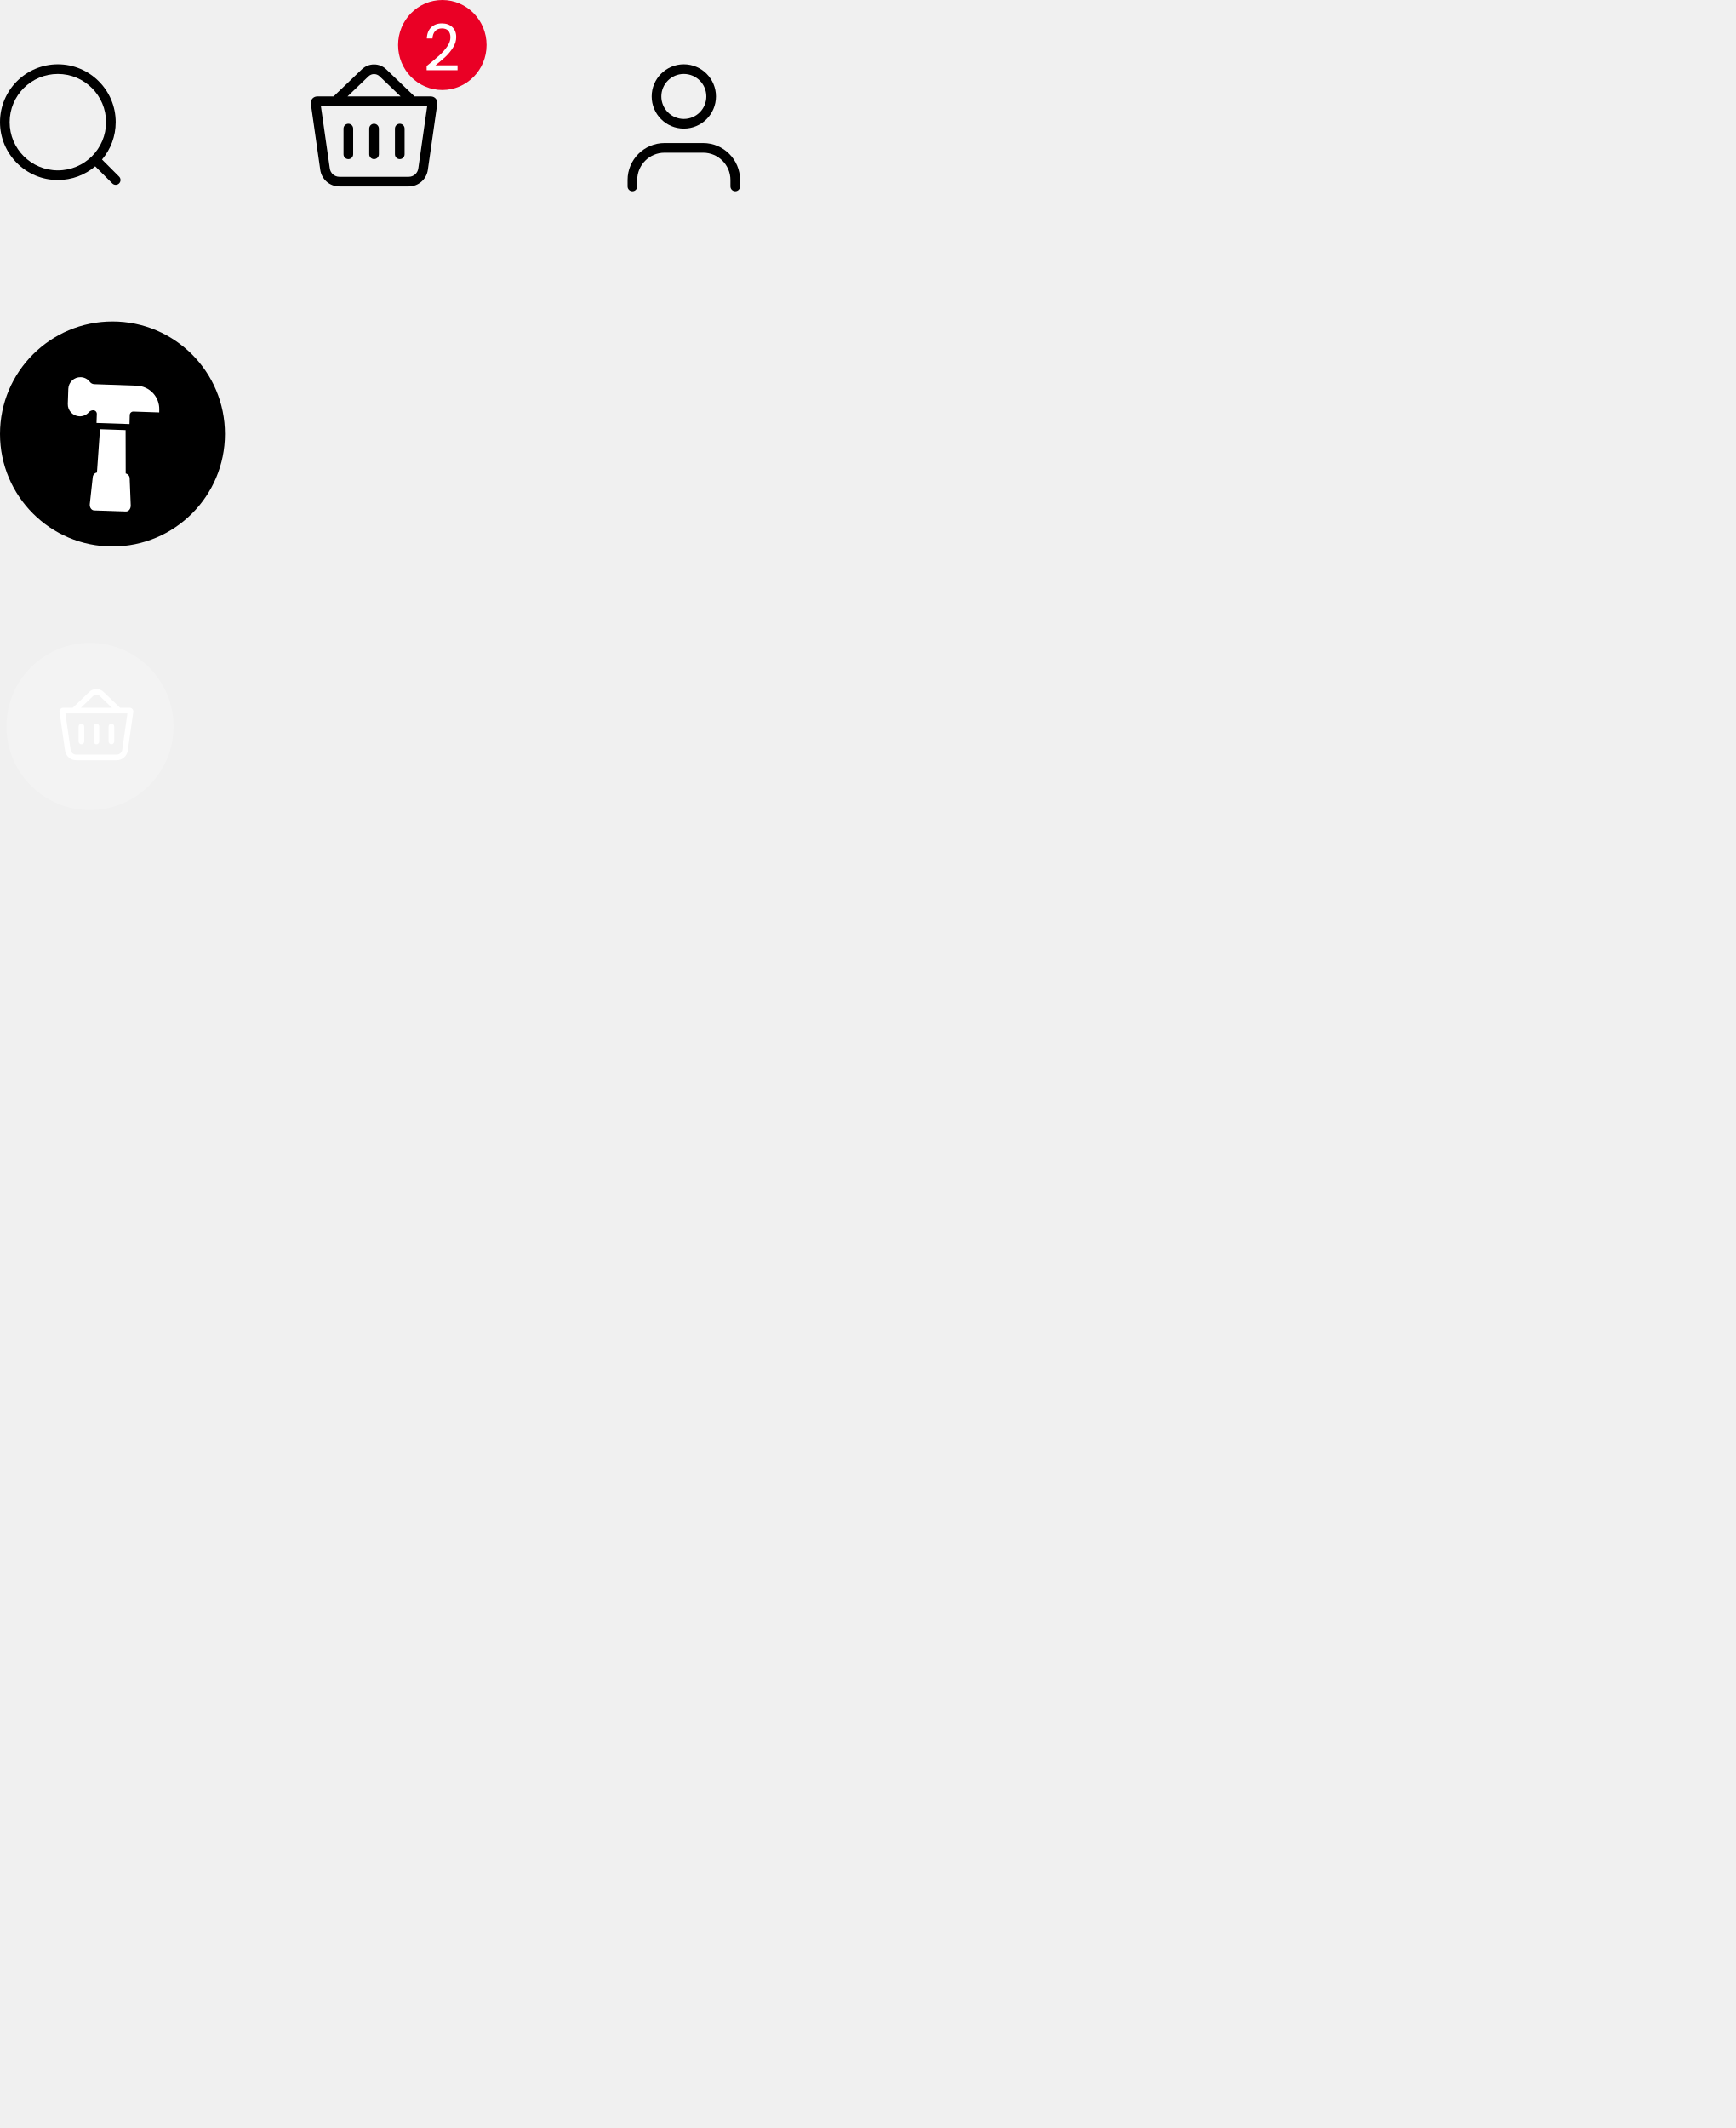
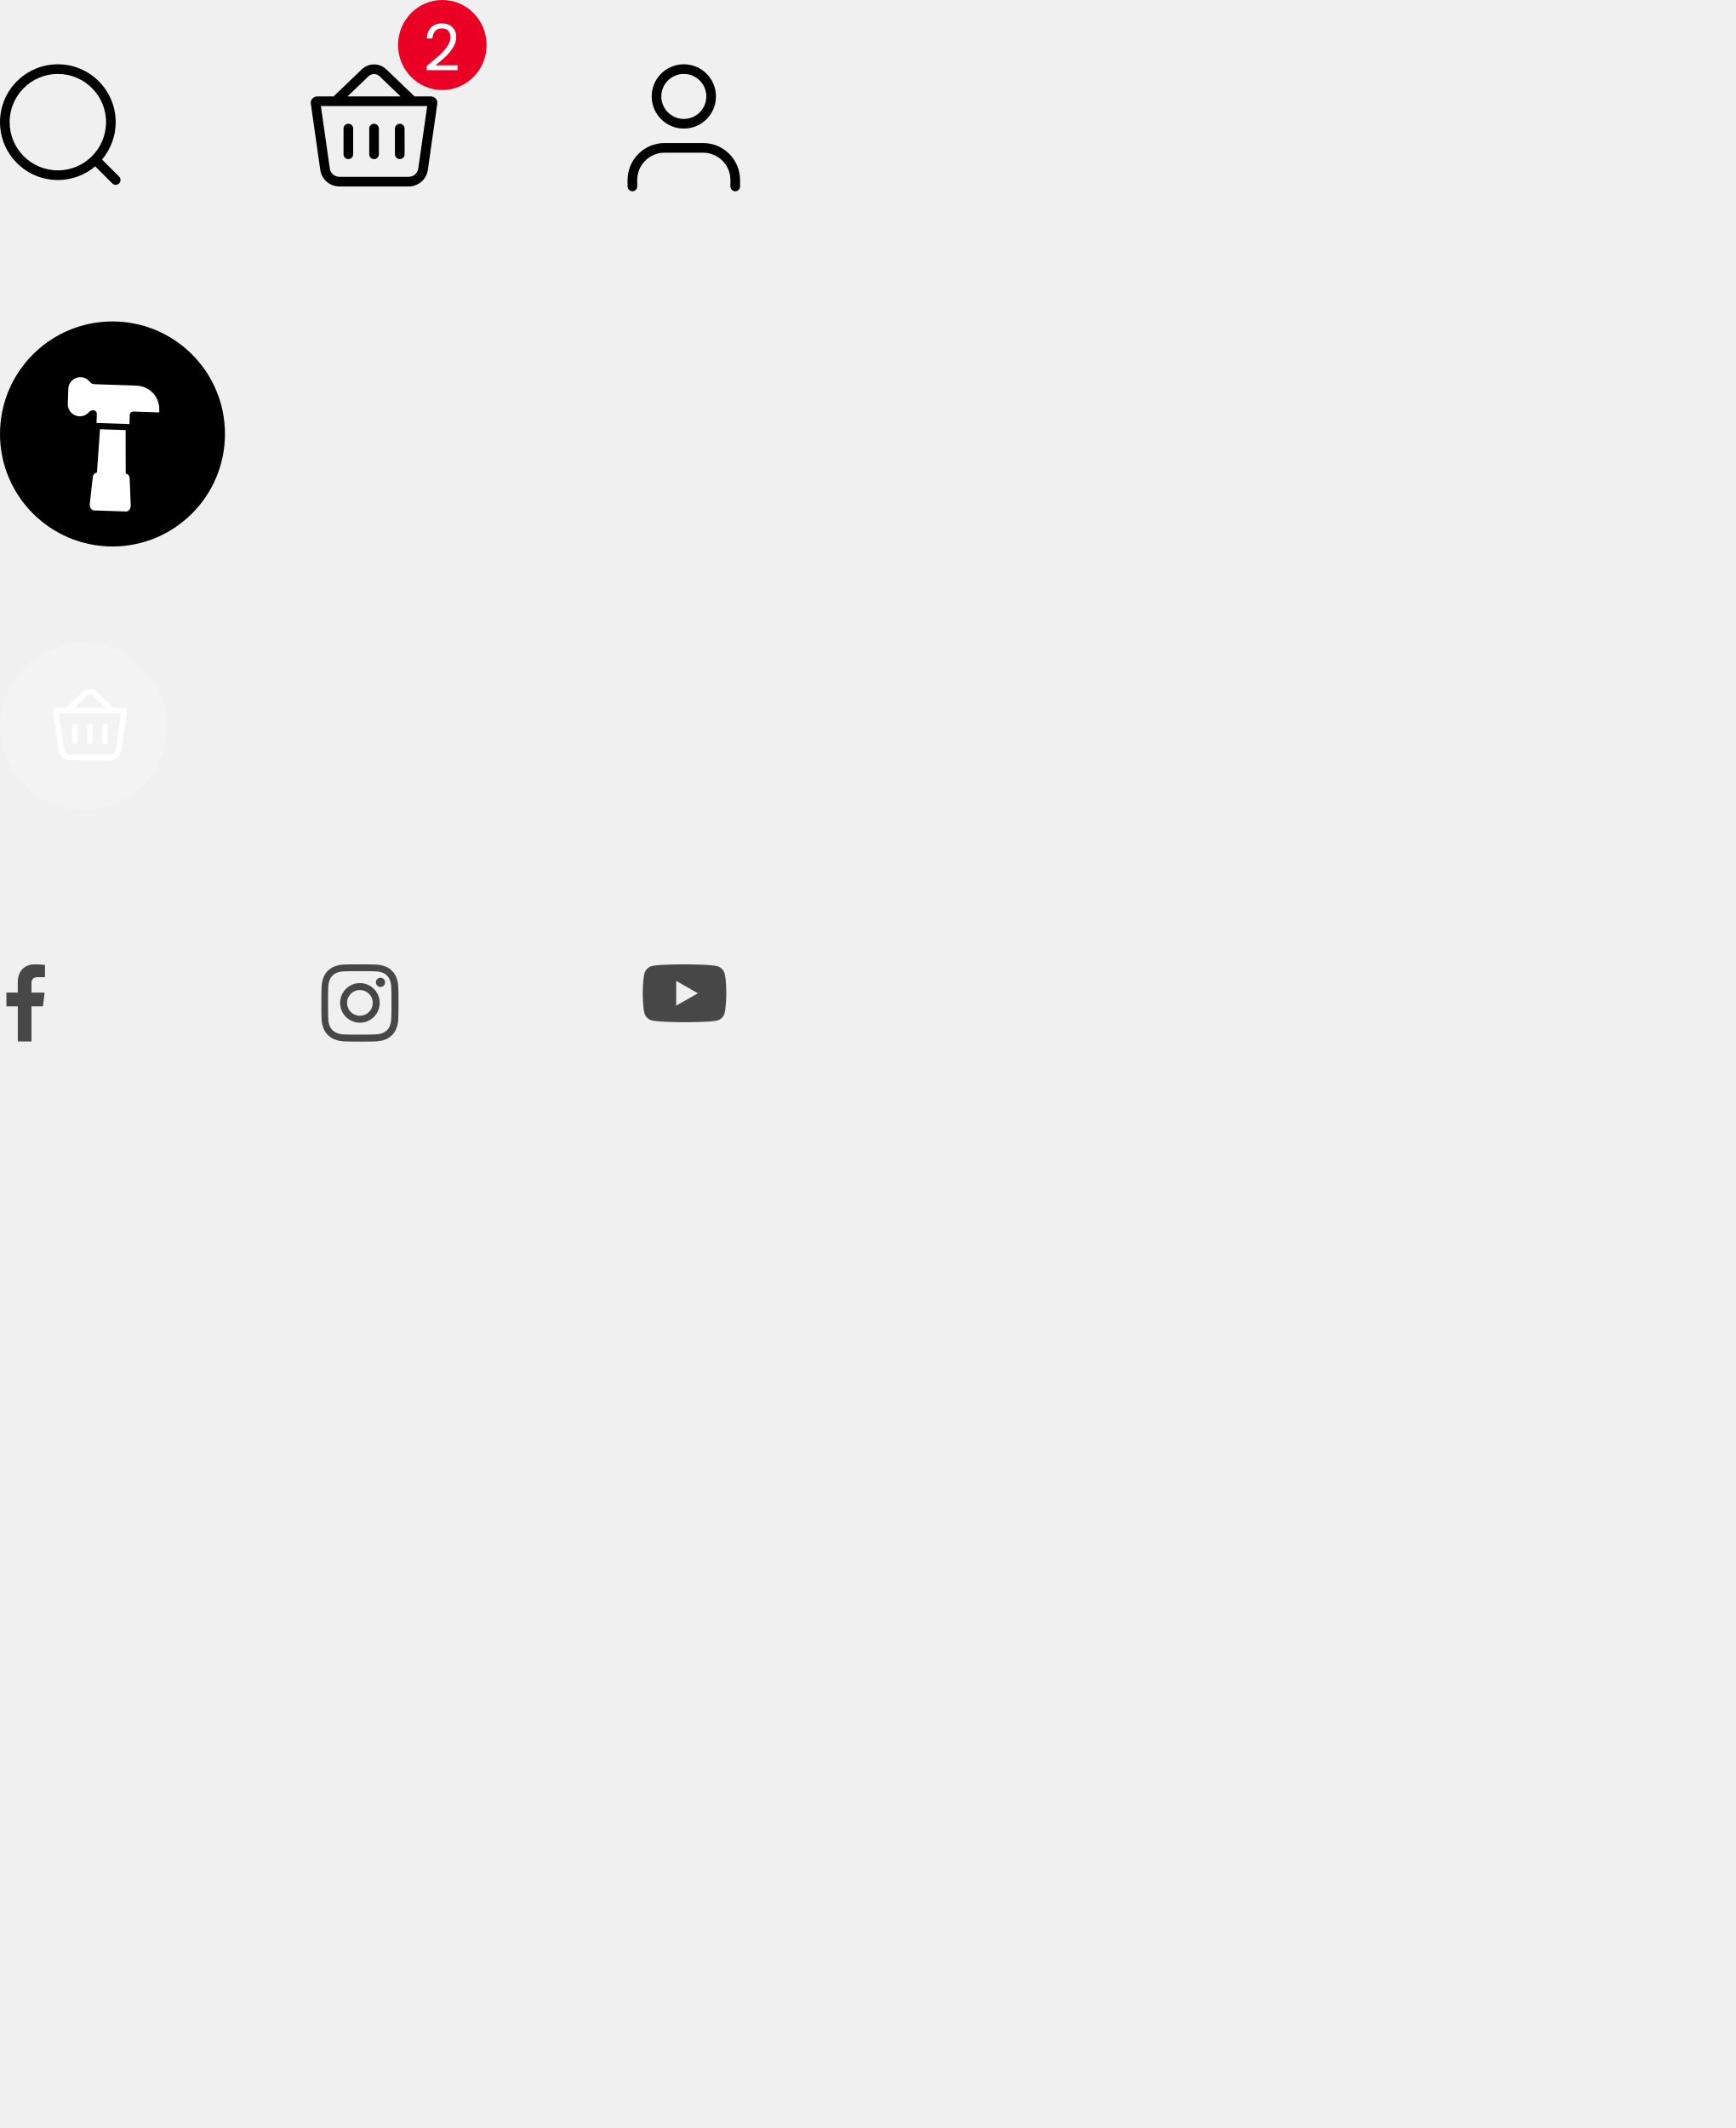
<svg xmlns="http://www.w3.org/2000/svg" width="270" height="331" viewBox="0 0 270 331" fill="none">
  <g clip-path="url(#clip0_11_15)">
    <path fill-rule="evenodd" clip-rule="evenodd" d="M106.393 18.5C108.326 18.5 109.893 16.933 109.893 15C109.893 13.067 108.326 11.5 106.393 11.5C104.46 11.5 102.893 13.067 102.893 15C102.893 16.933 104.46 18.5 106.393 18.5ZM106.393 20C109.155 20 111.393 17.761 111.393 15C111.393 12.239 109.155 10 106.393 10C103.632 10 101.393 12.239 101.393 15C101.393 17.761 103.632 20 106.393 20Z" fill="black" />
    <path fill-rule="evenodd" clip-rule="evenodd" d="M103.393 23.75C101.046 23.75 99.143 25.653 99.143 28V29C99.143 29.414 98.808 29.75 98.393 29.75C97.979 29.75 97.643 29.414 97.643 29V28C97.643 24.824 100.218 22.25 103.393 22.25H109.393C112.569 22.25 115.143 24.824 115.143 28V29C115.143 29.414 114.808 29.75 114.393 29.75C113.979 29.75 113.643 29.414 113.643 29V28C113.643 25.653 111.741 23.75 109.393 23.75H103.393Z" fill="black" />
    <path fill-rule="evenodd" clip-rule="evenodd" d="M51.895 15L56.294 10.785C57.358 9.765 59.036 9.765 60.099 10.785L64.498 15H67.044C67.652 15 68.12 15.539 68.034 16.141L66.565 26.424C66.354 27.902 65.088 29 63.595 29H52.799C51.306 29 50.04 27.902 49.829 26.424L48.36 16.141C48.274 15.539 48.741 15 49.35 15H51.895ZM57.332 11.868C57.815 11.404 58.578 11.404 59.062 11.868L62.33 15H54.063L57.332 11.868ZM49.926 16.5L51.314 26.212C51.419 26.951 52.052 27.5 52.799 27.5H63.595C64.341 27.5 64.974 26.951 65.08 26.212L66.467 16.5H49.926Z" fill="black" />
    <path fill-rule="evenodd" clip-rule="evenodd" d="M54.197 19.25C54.611 19.25 54.947 19.586 54.947 20V24C54.947 24.414 54.611 24.75 54.197 24.75C53.782 24.75 53.447 24.414 53.447 24V20C53.447 19.586 53.782 19.25 54.197 19.25Z" fill="black" />
    <path fill-rule="evenodd" clip-rule="evenodd" d="M58.197 19.25C58.611 19.25 58.947 19.586 58.947 20V24C58.947 24.414 58.611 24.75 58.197 24.75C57.782 24.75 57.447 24.414 57.447 24V20C57.447 19.586 57.782 19.25 58.197 19.25Z" fill="black" />
    <path fill-rule="evenodd" clip-rule="evenodd" d="M62.197 19.25C62.611 19.25 62.947 19.586 62.947 20V24C62.947 24.414 62.611 24.75 62.197 24.75C61.782 24.75 61.447 24.414 61.447 24V20C61.447 19.586 61.782 19.25 62.197 19.25Z" fill="black" />
    <path fill-rule="evenodd" clip-rule="evenodd" d="M15.872 24.812C17.2 23.244 18 21.215 18 19C18 14.029 13.971 10 9 10C4.029 10 0 14.029 0 19C0 23.971 4.029 28 9 28C11.215 28 13.244 27.2 14.812 25.872L17.47 28.53C17.763 28.823 18.237 28.823 18.53 28.53C18.823 28.237 18.823 27.763 18.53 27.47L15.872 24.812ZM16.5 19C16.5 23.142 13.142 26.5 9 26.5C4.858 26.5 1.5 23.142 1.5 19C1.5 14.858 4.858 11.5 9 11.5C13.142 11.5 16.5 14.858 16.5 19Z" fill="black" />
    <g filter="url(#filter0_b_11_15)">
      <ellipse cx="68.82" cy="7" rx="6.885" ry="7" fill="#EA0025" />
    </g>
    <path d="M66.379 10.27C67.225 9.59 67.889 9.033 68.369 8.6C68.849 8.16 69.252 7.703 69.579 7.23C69.912 6.75 70.079 6.28 70.079 5.82C70.079 5.387 69.972 5.047 69.759 4.8C69.552 4.547 69.216 4.42 68.749 4.42C68.296 4.42 67.942 4.563 67.689 4.85C67.442 5.13 67.309 5.507 67.289 5.98H66.409C66.436 5.233 66.662 4.657 67.089 4.25C67.516 3.843 68.066 3.64 68.739 3.64C69.425 3.64 69.969 3.83 70.369 4.21C70.775 4.59 70.979 5.113 70.979 5.78C70.979 6.333 70.812 6.873 70.479 7.4C70.152 7.92 69.779 8.38 69.359 8.78C68.939 9.173 68.402 9.633 67.749 10.16H71.189V10.92H66.379V10.27Z" fill="white" />
    <circle cx="17.5" cy="67.5" r="17.5" fill="black" />
    <g clip-path="url(#clip1_11_15)">
      <path d="M19.558 73.646L19.542 66.899L15.559 66.764L15.084 73.5C14.721 73.565 14.45 73.871 14.429 74.239L13.97 78.4C13.914 78.923 14.229 79.381 14.652 79.395L19.591 79.559C20.016 79.571 20.354 79.142 20.34 78.609L20.176 74.442C20.186 74.064 19.928 73.731 19.559 73.646L19.558 73.646Z" fill="white" />
      <path d="M21.275 59.989L14.668 59.757C14.404 59.75 14.157 59.626 13.993 59.418C13.656 58.963 13.129 58.688 12.562 58.672C11.528 58.639 10.662 59.448 10.626 60.482L10.547 62.819C10.515 63.852 11.324 64.717 12.357 64.755C12.922 64.775 13.464 64.538 13.833 64.109C14.009 63.913 14.265 63.805 14.529 63.816C14.676 63.821 14.815 63.885 14.915 63.992C15.015 64.099 15.069 64.242 15.064 64.389L15.017 65.788L20.148 65.961L20.188 64.549C20.192 64.403 20.255 64.264 20.362 64.164C20.469 64.064 20.611 64.011 20.758 64.016L24.771 64.152L24.778 63.736C24.808 62.776 24.457 61.842 23.8 61.139C23.144 60.437 22.235 60.024 21.275 59.989L21.275 59.989Z" fill="white" />
    </g>
-     <circle opacity="0.2" cx="14" cy="113" r="13" fill="white" />
-     <path fill-rule="evenodd" clip-rule="evenodd" d="M11.325 110.083L13.89 107.624C14.511 107.03 15.49 107.03 16.11 107.624L18.676 110.083H20.161C20.516 110.083 20.789 110.398 20.738 110.749L19.882 116.748C19.758 117.61 19.02 118.25 18.149 118.25H11.851C10.98 118.25 10.242 117.61 10.119 116.748L9.262 110.749C9.212 110.398 9.485 110.083 9.84 110.083H11.325ZM14.496 108.256C14.778 107.986 15.223 107.986 15.505 108.256L17.411 110.083H12.589L14.496 108.256ZM10.176 110.958L10.985 116.624C11.047 117.055 11.416 117.375 11.851 117.375H18.149C18.585 117.375 18.954 117.055 19.015 116.624L19.825 110.958H10.176Z" fill="white" />
-     <path fill-rule="evenodd" clip-rule="evenodd" d="M12.667 112.562C12.909 112.562 13.104 112.758 13.104 113V115.333C13.104 115.575 12.909 115.771 12.667 115.771C12.425 115.771 12.229 115.575 12.229 115.333V113C12.229 112.758 12.425 112.562 12.667 112.562Z" fill="white" />
-     <path fill-rule="evenodd" clip-rule="evenodd" d="M15 112.562C15.242 112.562 15.438 112.758 15.438 113V115.333C15.438 115.575 15.242 115.771 15 115.771C14.759 115.771 14.563 115.575 14.563 115.333V113C14.563 112.758 14.759 112.562 15 112.562Z" fill="white" />
-     <path fill-rule="evenodd" clip-rule="evenodd" d="M17.334 112.562C17.575 112.562 17.771 112.758 17.771 113V115.333C17.771 115.575 17.575 115.771 17.334 115.771C17.092 115.771 16.896 115.575 16.896 115.333V113C16.896 112.758 17.092 112.562 17.334 112.562Z" fill="white" />
+     <path d="M112.736 151.415C112.662 151.144 112.517 150.896 112.316 150.697C112.115 150.498 111.865 150.354 111.591 150.281C110.574 150.005 106.504 150 106.504 150C106.504 150 102.436 149.996 101.418 150.259C101.144 150.337 100.894 150.482 100.693 150.682C100.493 150.882 100.347 151.13 100.271 151.402C100.003 152.407 100 154.494 100 154.494C100 154.494 99.997 156.59 100.264 157.586C100.413 158.136 100.852 158.571 101.409 158.719C102.436 158.995 106.495 159 106.495 159C106.495 159 110.564 159.004 111.581 158.741C111.856 158.667 112.106 158.524 112.307 158.326C112.509 158.127 112.654 157.88 112.729 157.609C112.998 156.604 113 154.518 113 154.518C113 154.518 113.013 152.421 112.736 151.415ZM105.203 156.426L105.206 152.572L108.588 154.503L105.203 156.426Z" fill="#474747" />
+     <path d="M55.995 152.913C55.178 152.913 54.394 153.238 53.816 153.816C53.239 154.394 52.914 155.178 52.914 155.995C52.914 156.812 53.239 157.596 53.816 158.174C54.394 158.751 55.178 159.076 55.995 159.076C56.812 159.076 57.596 158.751 58.174 158.174C58.752 157.596 59.077 156.812 59.077 155.995C59.077 155.178 58.752 154.394 58.174 153.816C57.596 153.238 56.812 152.913 55.995 152.913ZM55.995 157.996C55.464 157.996 54.955 157.785 54.58 157.41C54.205 157.034 53.994 156.525 53.994 155.994C53.994 155.463 54.205 154.954 54.58 154.579C54.955 154.203 55.464 153.992 55.995 153.992C56.526 153.992 57.035 154.203 57.411 154.579C57.786 154.954 57.997 155.463 57.997 155.994C57.997 156.525 57.786 157.034 57.411 157.41C57.035 157.785 56.526 157.996 55.995 157.996Z" fill="#474747" />
+     <path d="M59.199 153.518C59.595 153.518 59.917 153.197 59.917 152.8C59.917 152.403 59.595 152.082 59.199 152.082C58.802 152.082 58.48 152.403 58.48 152.8C58.48 153.197 58.802 153.518 59.199 153.518Z" fill="#474747" />
+     <path d="M61.682 152.07C61.528 151.671 61.292 151.31 60.99 151.008C60.688 150.706 60.326 150.47 59.928 150.316C59.461 150.141 58.969 150.046 58.471 150.036C57.829 150.008 57.626 150 55.999 150C54.371 150 54.163 150 53.526 150.036C53.029 150.046 52.537 150.14 52.071 150.316C51.672 150.47 51.311 150.705 51.008 151.007C50.706 151.309 50.471 151.671 50.316 152.07C50.142 152.536 50.047 153.029 50.037 153.526C50.009 154.167 50 154.371 50 155.999C50 157.626 50 157.833 50.037 158.471C50.047 158.969 50.141 159.461 50.316 159.928C50.471 160.327 50.707 160.688 51.009 160.99C51.311 161.292 51.673 161.528 52.072 161.682C52.536 161.864 53.029 161.966 53.528 161.982C54.169 162.01 54.373 162.019 56 162.019C57.627 162.019 57.836 162.019 58.472 161.982C58.97 161.972 59.463 161.877 59.929 161.703C60.327 161.548 60.689 161.313 60.991 161.01C61.293 160.708 61.529 160.347 61.684 159.948C61.859 159.482 61.953 158.99 61.963 158.492C61.991 157.851 62 157.647 62 156.019C62 154.391 62 154.185 61.963 153.547C61.955 153.042 61.86 152.542 61.682 152.07ZM60.87 158.422C60.866 158.806 60.796 159.186 60.663 159.546C60.563 159.806 60.41 160.041 60.214 160.237C60.017 160.434 59.782 160.587 59.522 160.687C59.166 160.819 58.79 160.889 58.41 160.894C57.776 160.923 57.598 160.93 55.975 160.93C54.35 160.93 54.184 160.93 53.539 160.894C53.159 160.889 52.783 160.819 52.427 160.687C52.167 160.587 51.931 160.434 51.733 160.238C51.536 160.042 51.382 159.806 51.281 159.546C51.151 159.19 51.08 158.814 51.074 158.434C51.045 157.801 51.039 157.623 51.039 155.999C51.039 154.375 51.039 154.209 51.074 153.564C51.078 153.18 51.149 152.8 51.281 152.44C51.485 151.914 51.901 151.5 52.427 151.299C52.783 151.167 53.159 151.097 53.539 151.092C54.173 151.063 54.351 151.055 55.975 151.055C57.599 151.055 57.765 151.055 58.41 151.092C58.79 151.096 59.166 151.166 59.522 151.299C59.782 151.399 60.017 151.552 60.213 151.749C60.41 151.945 60.563 152.18 60.663 152.44C60.794 152.796 60.864 153.172 60.87 153.552C60.899 154.185 60.907 154.363 60.907 155.987C60.907 157.611 60.907 157.785 60.878 158.422H60.87V158.422Z" fill="#474747" />
+     <path d="M4.898 162V156.535H6.675L6.939 154.395H4.898V153.033C4.898 152.415 5.064 151.992 5.918 151.992H7V150.085C6.473 150.026 5.944 149.998 5.415 150C3.844 150 2.765 150.995 2.765 152.821V154.391H1V156.531H2.769V162H4.898Z" fill="#474747" />
+     <circle opacity="0.2" cx="13" cy="113" r="13" fill="white" />
+     <path fill-rule="evenodd" clip-rule="evenodd" d="M10.325 110.083L12.89 107.624C13.511 107.03 14.49 107.03 15.11 107.624L17.676 110.083H19.161C19.516 110.083 19.789 110.398 19.738 110.749L18.882 116.748C18.758 117.61 18.02 118.25 17.149 118.25H10.851C9.98 118.25 9.242 117.61 9.119 116.748L8.262 110.749C8.212 110.398 8.485 110.083 8.84 110.083H10.325ZM13.496 108.256C13.778 107.986 14.223 107.986 14.505 108.256L16.411 110.083H11.589L13.496 108.256ZM9.176 110.958L9.985 116.624C10.047 117.055 10.416 117.375 10.851 117.375H17.149C17.585 117.375 17.954 117.055 18.015 116.624L18.825 110.958H9.176Z" fill="white" />
+     <path fill-rule="evenodd" clip-rule="evenodd" d="M11.667 112.562C11.909 112.562 12.104 112.758 12.104 113V115.333C12.104 115.575 11.909 115.771 11.667 115.771C11.425 115.771 11.229 115.575 11.229 115.333V113C11.229 112.758 11.425 112.562 11.667 112.562Z" fill="white" />
+     <path fill-rule="evenodd" clip-rule="evenodd" d="M14 112.562C14.242 112.562 14.438 112.758 14.438 113V115.333C14.438 115.575 14.242 115.771 14 115.771C13.759 115.771 13.563 115.575 13.563 115.333V113C13.563 112.758 13.759 112.562 14 112.562Z" fill="white" />
+     <path fill-rule="evenodd" clip-rule="evenodd" d="M16.334 112.562C16.575 112.562 16.771 112.758 16.771 113V115.333C16.771 115.575 16.575 115.771 16.334 115.771C16.092 115.771 15.896 115.575 15.896 115.333V113C15.896 112.758 16.092 112.562 16.334 112.562Z" fill="white" />
  </g>
  <defs>
    <filter id="filter0_b_11_15" x="57.934" y="-4" width="21.77" height="22" filterUnits="userSpaceOnUse" color-interpolation-filters="sRGB">
      <feFlood flood-opacity="0" result="BackgroundImageFix" />
      <feGaussianBlur in="BackgroundImage" stdDeviation="2" />
      <feComposite in2="SourceAlpha" operator="in" result="effect1_backgroundBlur_11_15" />
      <feBlend mode="normal" in="SourceGraphic" in2="effect1_backgroundBlur_11_15" result="shape" />
    </filter>
    <clipPath id="clip0_11_15">
      <rect width="270" height="331" fill="white" />
    </clipPath>
    <clipPath id="clip1_11_15">
      <rect width="22" height="22" fill="white" transform="translate(17.5236 52.4524) rotate(46.9289)" />
    </clipPath>
  </defs>
</svg>
